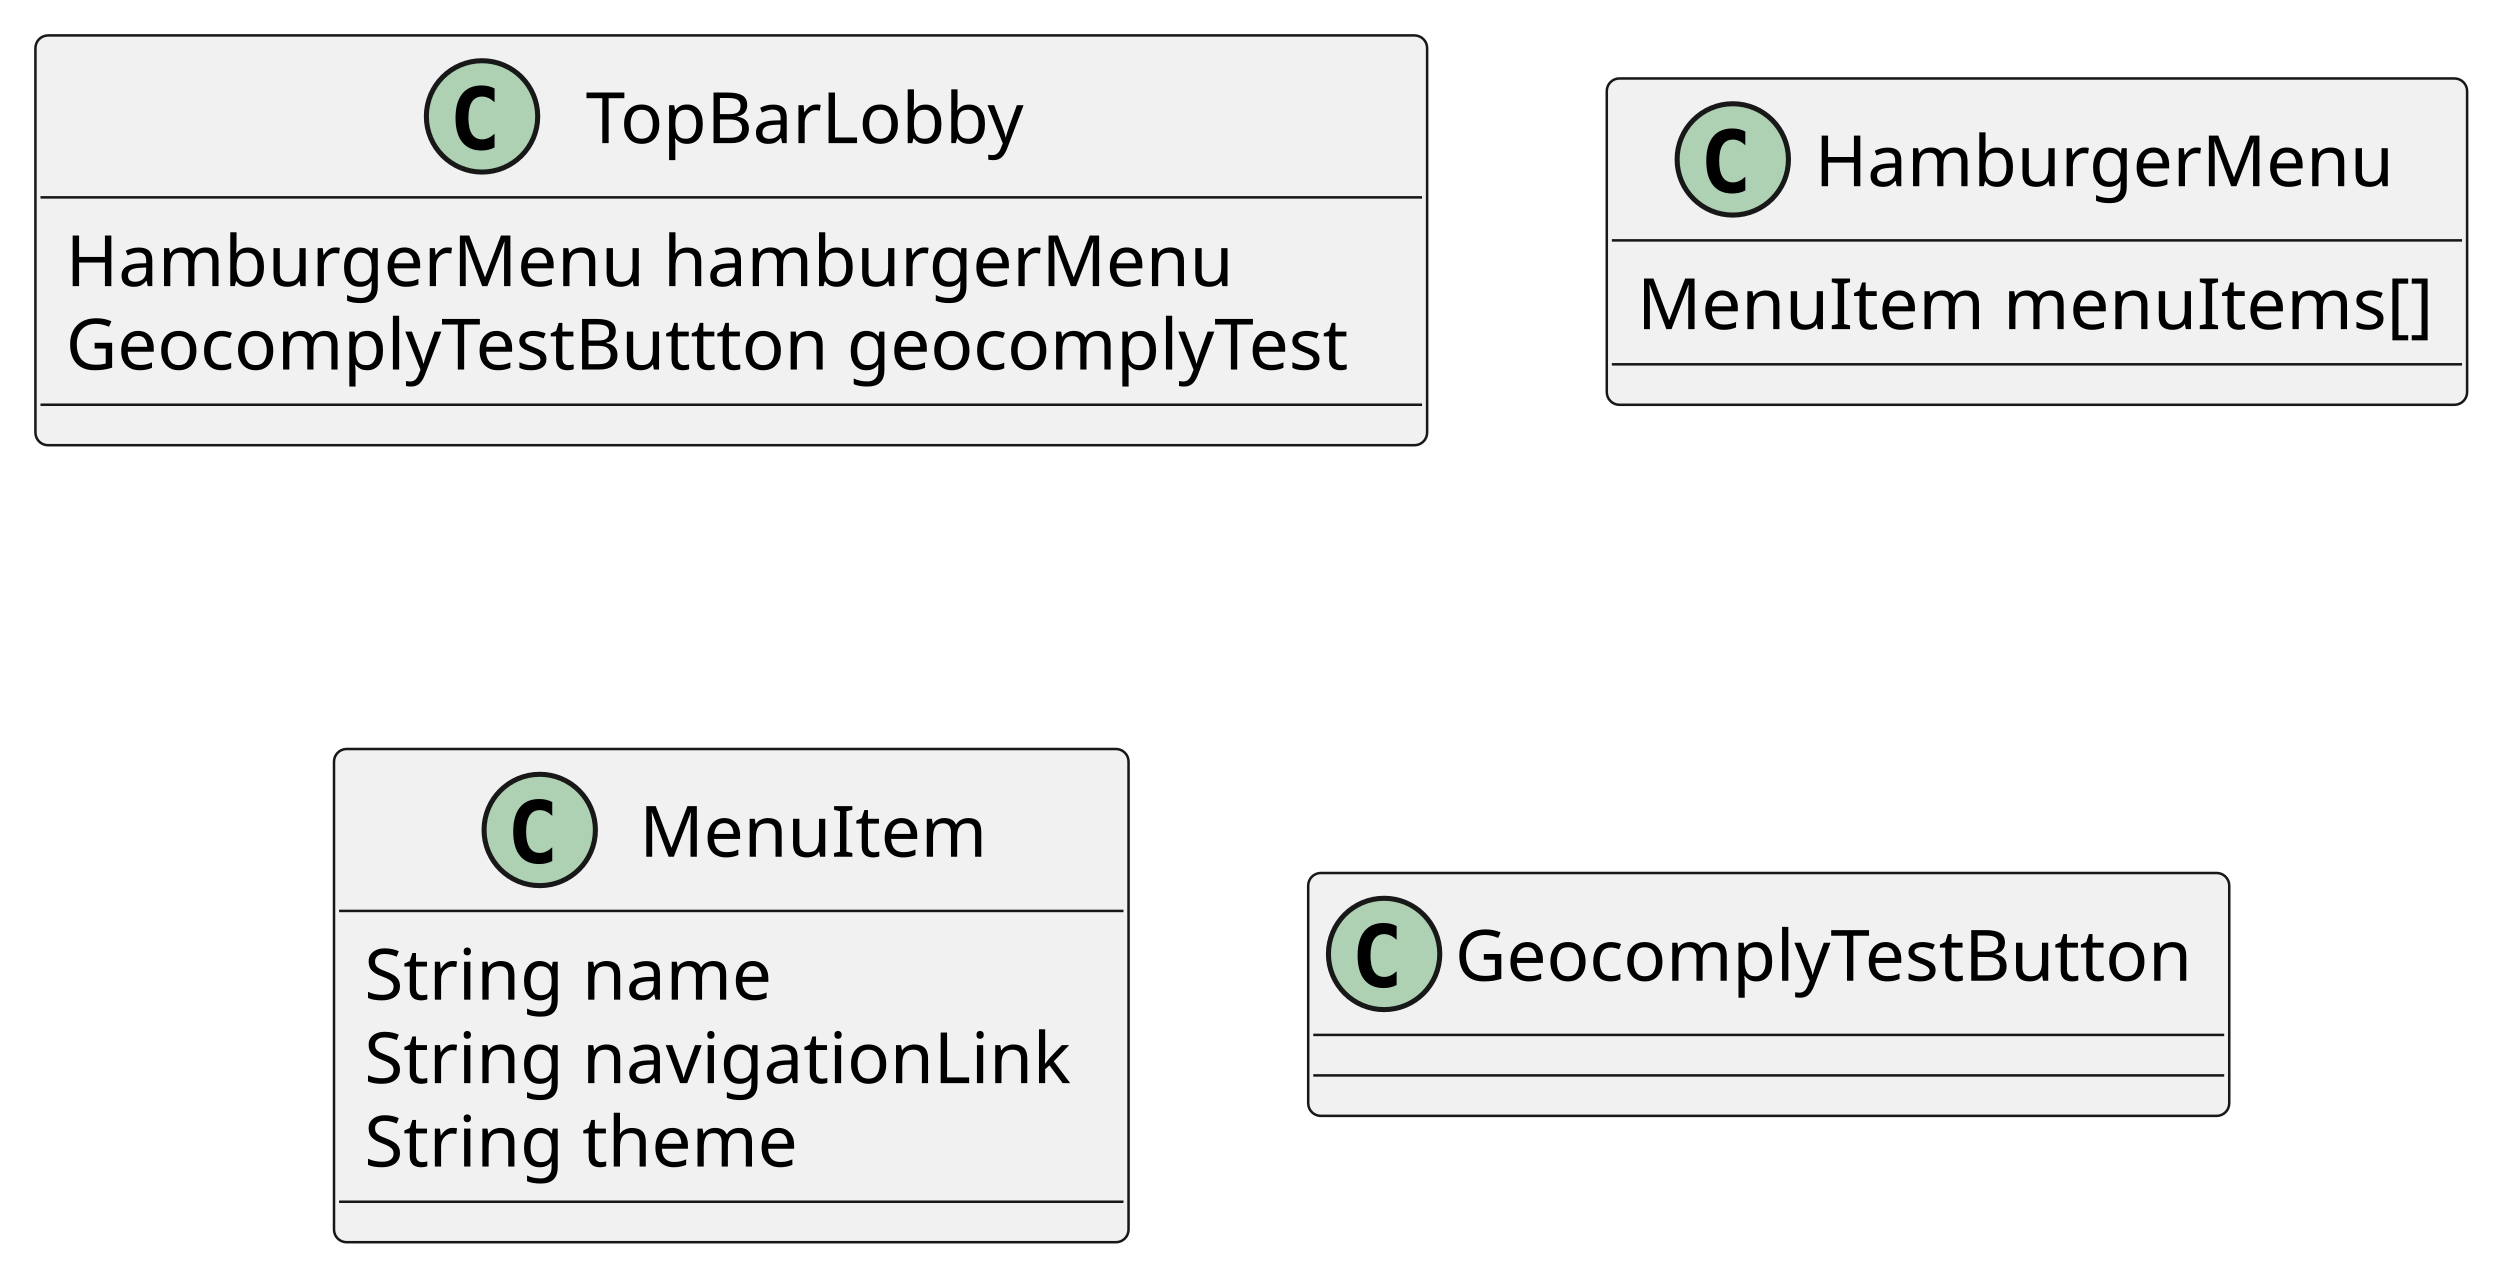
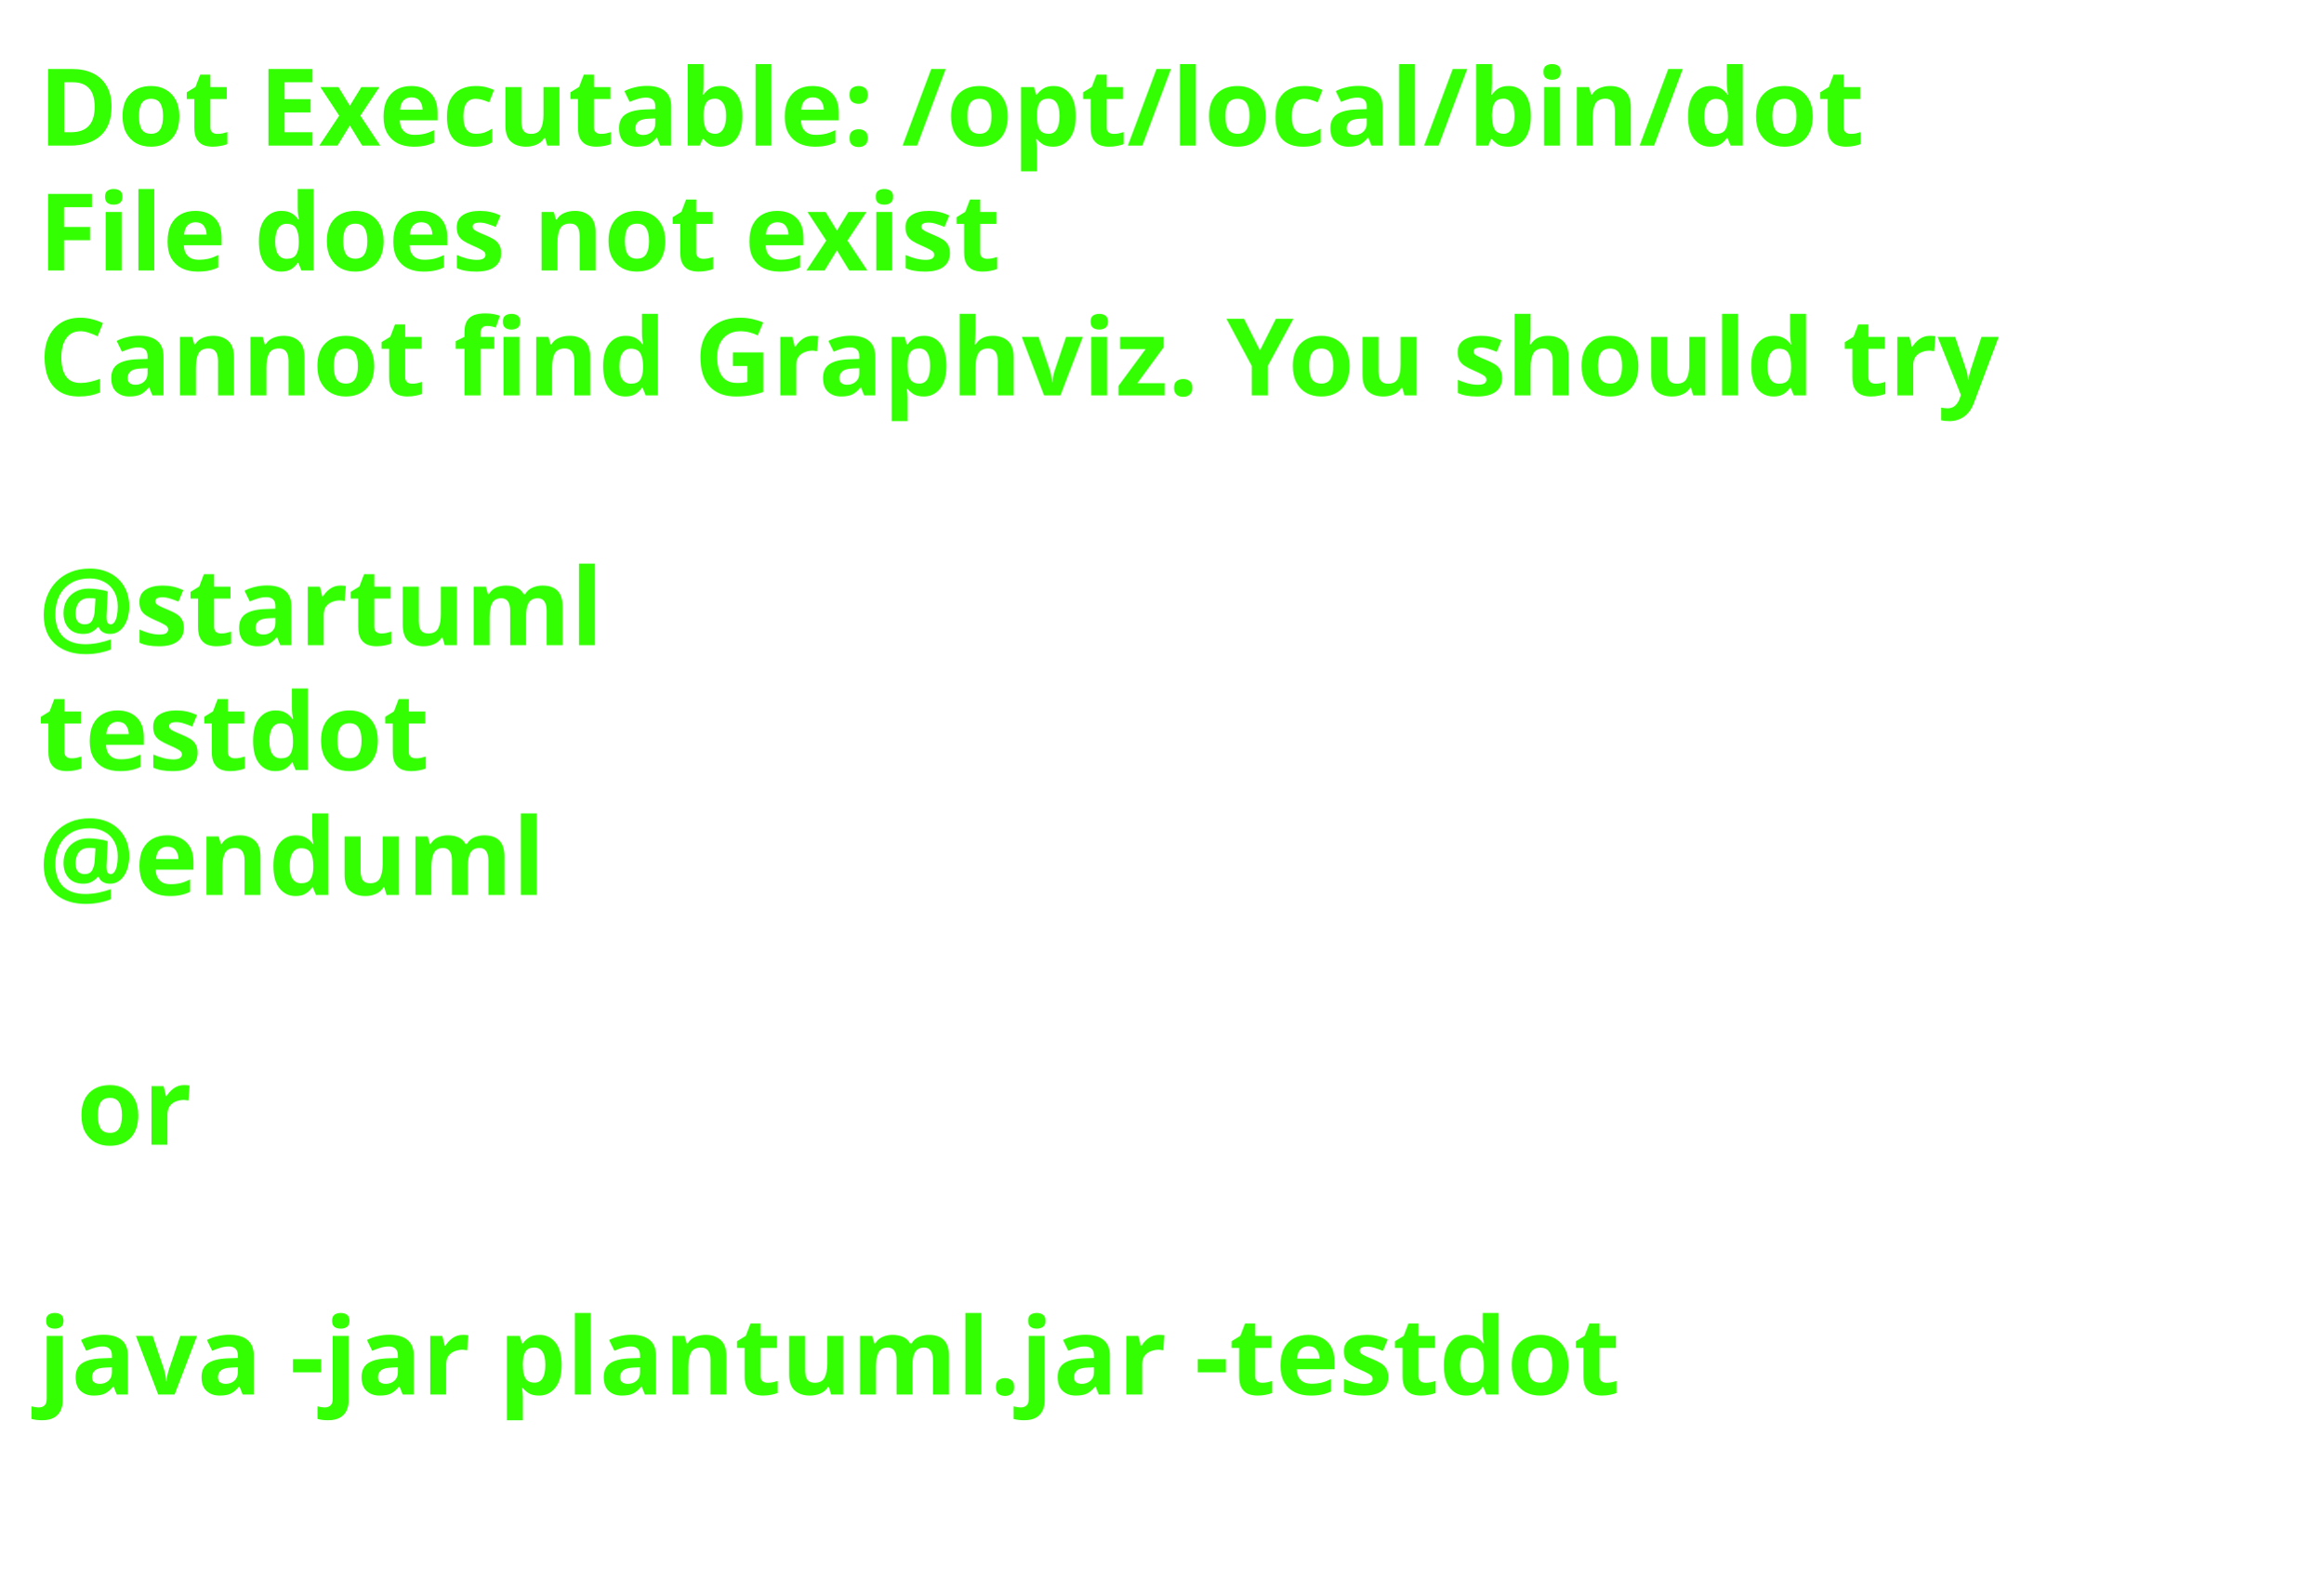
- <svg xmlns="http://www.w3.org/2000/svg" contentStyleType="text/css" height="252px" preserveAspectRatio="none" style="width:494px;height:252px;background:#FFFFFF;" version="1.1" viewBox="0 0 494 252" width="494px" zoomAndPan="magnify">
+ <svg xmlns="http://www.w3.org/2000/svg" contentStyleType="text/css" height="206px" preserveAspectRatio="none" style="width:303px;height:206px;background:#FFFFFF;" version="1.1" viewBox="0 0 303 206" width="303px" zoomAndPan="magnify">
  <defs />
  <g>
-     <g id="elem_TopBarLobby">
-       <rect codeLine="1" fill="#F1F1F1" height="80.977" id="TopBarLobby" rx="2.5" ry="2.5" style="stroke:#181818;stroke-width:0.5;" width="275" x="7" y="7" />
-       <ellipse cx="95.25" cy="23" fill="#ADD1B2" rx="11" ry="11" style="stroke:#181818;stroke-width:1.0;" />
-       <path d="M97.723,29.143 Q97.142,29.442 96.503,29.591 Q95.864,29.741 95.158,29.741 Q92.651,29.741 91.332,28.089 Q90.012,26.437 90.012,23.316 Q90.012,20.186 91.332,18.535 Q92.651,16.883 95.158,16.883 Q95.864,16.883 96.511,17.032 Q97.159,17.182 97.723,17.48 L97.723,20.203 Q97.092,19.622 96.499,19.352 Q95.905,19.082 95.274,19.082 Q93.93,19.082 93.245,20.149 Q92.56,21.216 92.56,23.316 Q92.56,25.408 93.245,26.474 Q93.93,27.541 95.274,27.541 Q95.905,27.541 96.499,27.271 Q97.092,27.002 97.723,26.42 Z " fill="#000000" />
-       <text fill="#000000" font-family="sans-serif" font-size="14" lengthAdjust="spacing" textLength="90" x="115.75" y="28.291">TopBarLobby</text>
-       <line style="stroke:#181818;stroke-width:0.5;" x1="8" x2="281" y1="39" y2="39" />
-       <text fill="#000000" font-family="sans-serif" font-size="14" lengthAdjust="spacing" textLength="235" x="13" y="56.535">HamburgerMenu hamburgerMenu</text>
-       <text fill="#000000" font-family="sans-serif" font-size="14" lengthAdjust="spacing" textLength="263" x="13" y="73.023">GeocomplyTestButtton geocomplyTest</text>
-       <line style="stroke:#181818;stroke-width:0.5;" x1="8" x2="281" y1="79.977" y2="79.977" />
-     </g>
-     <g id="elem_HamburgerMenu">
-       <rect codeLine="5" fill="#F1F1F1" height="64.488" id="HamburgerMenu" rx="2.5" ry="2.5" style="stroke:#181818;stroke-width:0.5;" width="170" x="317.5" y="15.5" />
-       <ellipse cx="342.4" cy="31.5" fill="#ADD1B2" rx="11" ry="11" style="stroke:#181818;stroke-width:1.0;" />
-       <path d="M344.873,37.643 Q344.292,37.942 343.653,38.091 Q343.014,38.241 342.308,38.241 Q339.801,38.241 338.481,36.589 Q337.162,34.937 337.162,31.816 Q337.162,28.686 338.481,27.035 Q339.801,25.383 342.308,25.383 Q343.014,25.383 343.661,25.532 Q344.309,25.682 344.873,25.98 L344.873,28.703 Q344.242,28.122 343.649,27.852 Q343.055,27.582 342.424,27.582 Q341.08,27.582 340.395,28.649 Q339.71,29.716 339.71,31.816 Q339.71,33.908 340.395,34.974 Q341.08,36.041 342.424,36.041 Q343.055,36.041 343.649,35.771 Q344.242,35.502 344.873,34.92 Z " fill="#000000" />
-       <text fill="#000000" font-family="sans-serif" font-size="14" lengthAdjust="spacing" textLength="116" x="358.6" y="36.791">HamburgerMenu</text>
-       <line style="stroke:#181818;stroke-width:0.5;" x1="318.5" x2="486.5" y1="47.5" y2="47.5" />
-       <text fill="#000000" font-family="sans-serif" font-size="14" lengthAdjust="spacing" textLength="158" x="323.5" y="65.035">MenuItem menuItems[]</text>
-       <line style="stroke:#181818;stroke-width:0.5;" x1="318.5" x2="486.5" y1="71.988" y2="71.988" />
-     </g>
-     <g id="elem_MenuItem">
-       <rect codeLine="8" fill="#F1F1F1" height="97.465" id="MenuItem" rx="2.5" ry="2.5" style="stroke:#181818;stroke-width:0.5;" width="157" x="66" y="148" />
-       <ellipse cx="106.65" cy="164" fill="#ADD1B2" rx="11" ry="11" style="stroke:#181818;stroke-width:1.0;" />
-       <path d="M109.123,170.143 Q108.542,170.442 107.903,170.591 Q107.264,170.741 106.558,170.741 Q104.051,170.741 102.731,169.089 Q101.412,167.437 101.412,164.316 Q101.412,161.186 102.731,159.535 Q104.051,157.883 106.558,157.883 Q107.264,157.883 107.911,158.032 Q108.559,158.182 109.123,158.481 L109.123,161.203 Q108.492,160.622 107.899,160.352 Q107.305,160.083 106.674,160.083 Q105.33,160.083 104.645,161.149 Q103.96,162.216 103.96,164.316 Q103.96,166.408 104.645,167.474 Q105.33,168.541 106.674,168.541 Q107.305,168.541 107.899,168.271 Q108.492,168.001 109.123,167.42 Z " fill="#000000" />
-       <text fill="#000000" font-family="sans-serif" font-size="14" lengthAdjust="spacing" textLength="68" x="126.35" y="169.291">MenuItem</text>
-       <line style="stroke:#181818;stroke-width:0.5;" x1="67" x2="222" y1="180" y2="180" />
-       <text fill="#000000" font-family="sans-serif" font-size="14" lengthAdjust="spacing" textLength="83" x="72" y="197.535">String name</text>
-       <text fill="#000000" font-family="sans-serif" font-size="14" lengthAdjust="spacing" textLength="145" x="72" y="214.023">String navigationLink</text>
-       <text fill="#000000" font-family="sans-serif" font-size="14" lengthAdjust="spacing" textLength="88" x="72" y="230.512">String theme</text>
-       <line style="stroke:#181818;stroke-width:0.5;" x1="67" x2="222" y1="237.465" y2="237.465" />
-     </g>
-     <g id="elem_GeocomplyTestButton">
-       <rect codeLine="14" fill="#F1F1F1" height="48" id="GeocomplyTestButton" rx="2.5" ry="2.5" style="stroke:#181818;stroke-width:0.5;" width="182" x="258.5" y="172.5" />
-       <ellipse cx="273.5" cy="188.5" fill="#ADD1B2" rx="11" ry="11" style="stroke:#181818;stroke-width:1.0;" />
-       <path d="M275.973,194.643 Q275.392,194.942 274.753,195.091 Q274.114,195.241 273.408,195.241 Q270.901,195.241 269.582,193.589 Q268.262,191.937 268.262,188.816 Q268.262,185.686 269.582,184.035 Q270.901,182.383 273.408,182.383 Q274.114,182.383 274.761,182.532 Q275.409,182.682 275.973,182.981 L275.973,185.703 Q275.342,185.122 274.749,184.852 Q274.155,184.583 273.524,184.583 Q272.18,184.583 271.495,185.649 Q270.81,186.716 270.81,188.816 Q270.81,190.908 271.495,191.974 Q272.18,193.041 273.524,193.041 Q274.155,193.041 274.749,192.771 Q275.342,192.501 275.973,191.92 Z " fill="#000000" />
-       <text fill="#000000" font-family="sans-serif" font-size="14" lengthAdjust="spacing" textLength="150" x="287.5" y="193.791">GeocomplyTestButton</text>
-       <line style="stroke:#181818;stroke-width:0.5;" x1="259.5" x2="439.5" y1="204.5" y2="204.5" />
-       <line style="stroke:#181818;stroke-width:0.5;" x1="259.5" x2="439.5" y1="212.5" y2="212.5" />
-     </g>
+     <text fill="#33FF02" font-family="sans-serif" font-size="14" font-weight="bold" lengthAdjust="spacing" textLength="261" x="5" y="19">Dot Executable: /opt/local/bin/dot</text>
+     <text fill="#33FF02" font-family="sans-serif" font-size="14" font-weight="bold" lengthAdjust="spacing" textLength="145" x="5" y="35.297">File does not exist</text>
+     <text fill="#33FF02" font-family="sans-serif" font-size="14" font-weight="bold" lengthAdjust="spacing" textLength="291" x="5" y="51.594">Cannot find Graphviz. You should try</text>
+     <text fill="#33FF02" font-family="sans-serif" font-size="14" font-weight="bold" lengthAdjust="spacing" textLength="5" x="5" y="67.891"> </text>
+     <text fill="#33FF02" font-family="sans-serif" font-size="14" font-weight="bold" lengthAdjust="spacing" textLength="79" x="5" y="84.188">@startuml</text>
+     <text fill="#33FF02" font-family="sans-serif" font-size="14" font-weight="bold" lengthAdjust="spacing" textLength="57" x="5" y="100.484">testdot</text>
+     <text fill="#33FF02" font-family="sans-serif" font-size="14" font-weight="bold" lengthAdjust="spacing" textLength="72" x="5" y="116.781">@enduml</text>
+     <text fill="#33FF02" font-family="sans-serif" font-size="14" font-weight="bold" lengthAdjust="spacing" textLength="5" x="5" y="133.078"> </text>
+     <text fill="#33FF02" font-family="sans-serif" font-size="14" font-weight="bold" lengthAdjust="spacing" textLength="17" x="10" y="149.375">or</text>
+     <text fill="#33FF02" font-family="sans-serif" font-size="14" font-weight="bold" lengthAdjust="spacing" textLength="5" x="5" y="165.672"> </text>
+     <text fill="#33FF02" font-family="sans-serif" font-size="14" font-weight="bold" lengthAdjust="spacing" textLength="227" x="5" y="181.969">java -jar plantuml.jar -testdot</text>
+     <text fill="#33FF02" font-family="sans-serif" font-size="14" font-weight="bold" lengthAdjust="spacing" textLength="5" x="5" y="198.266"> </text>
  </g>
</svg>
